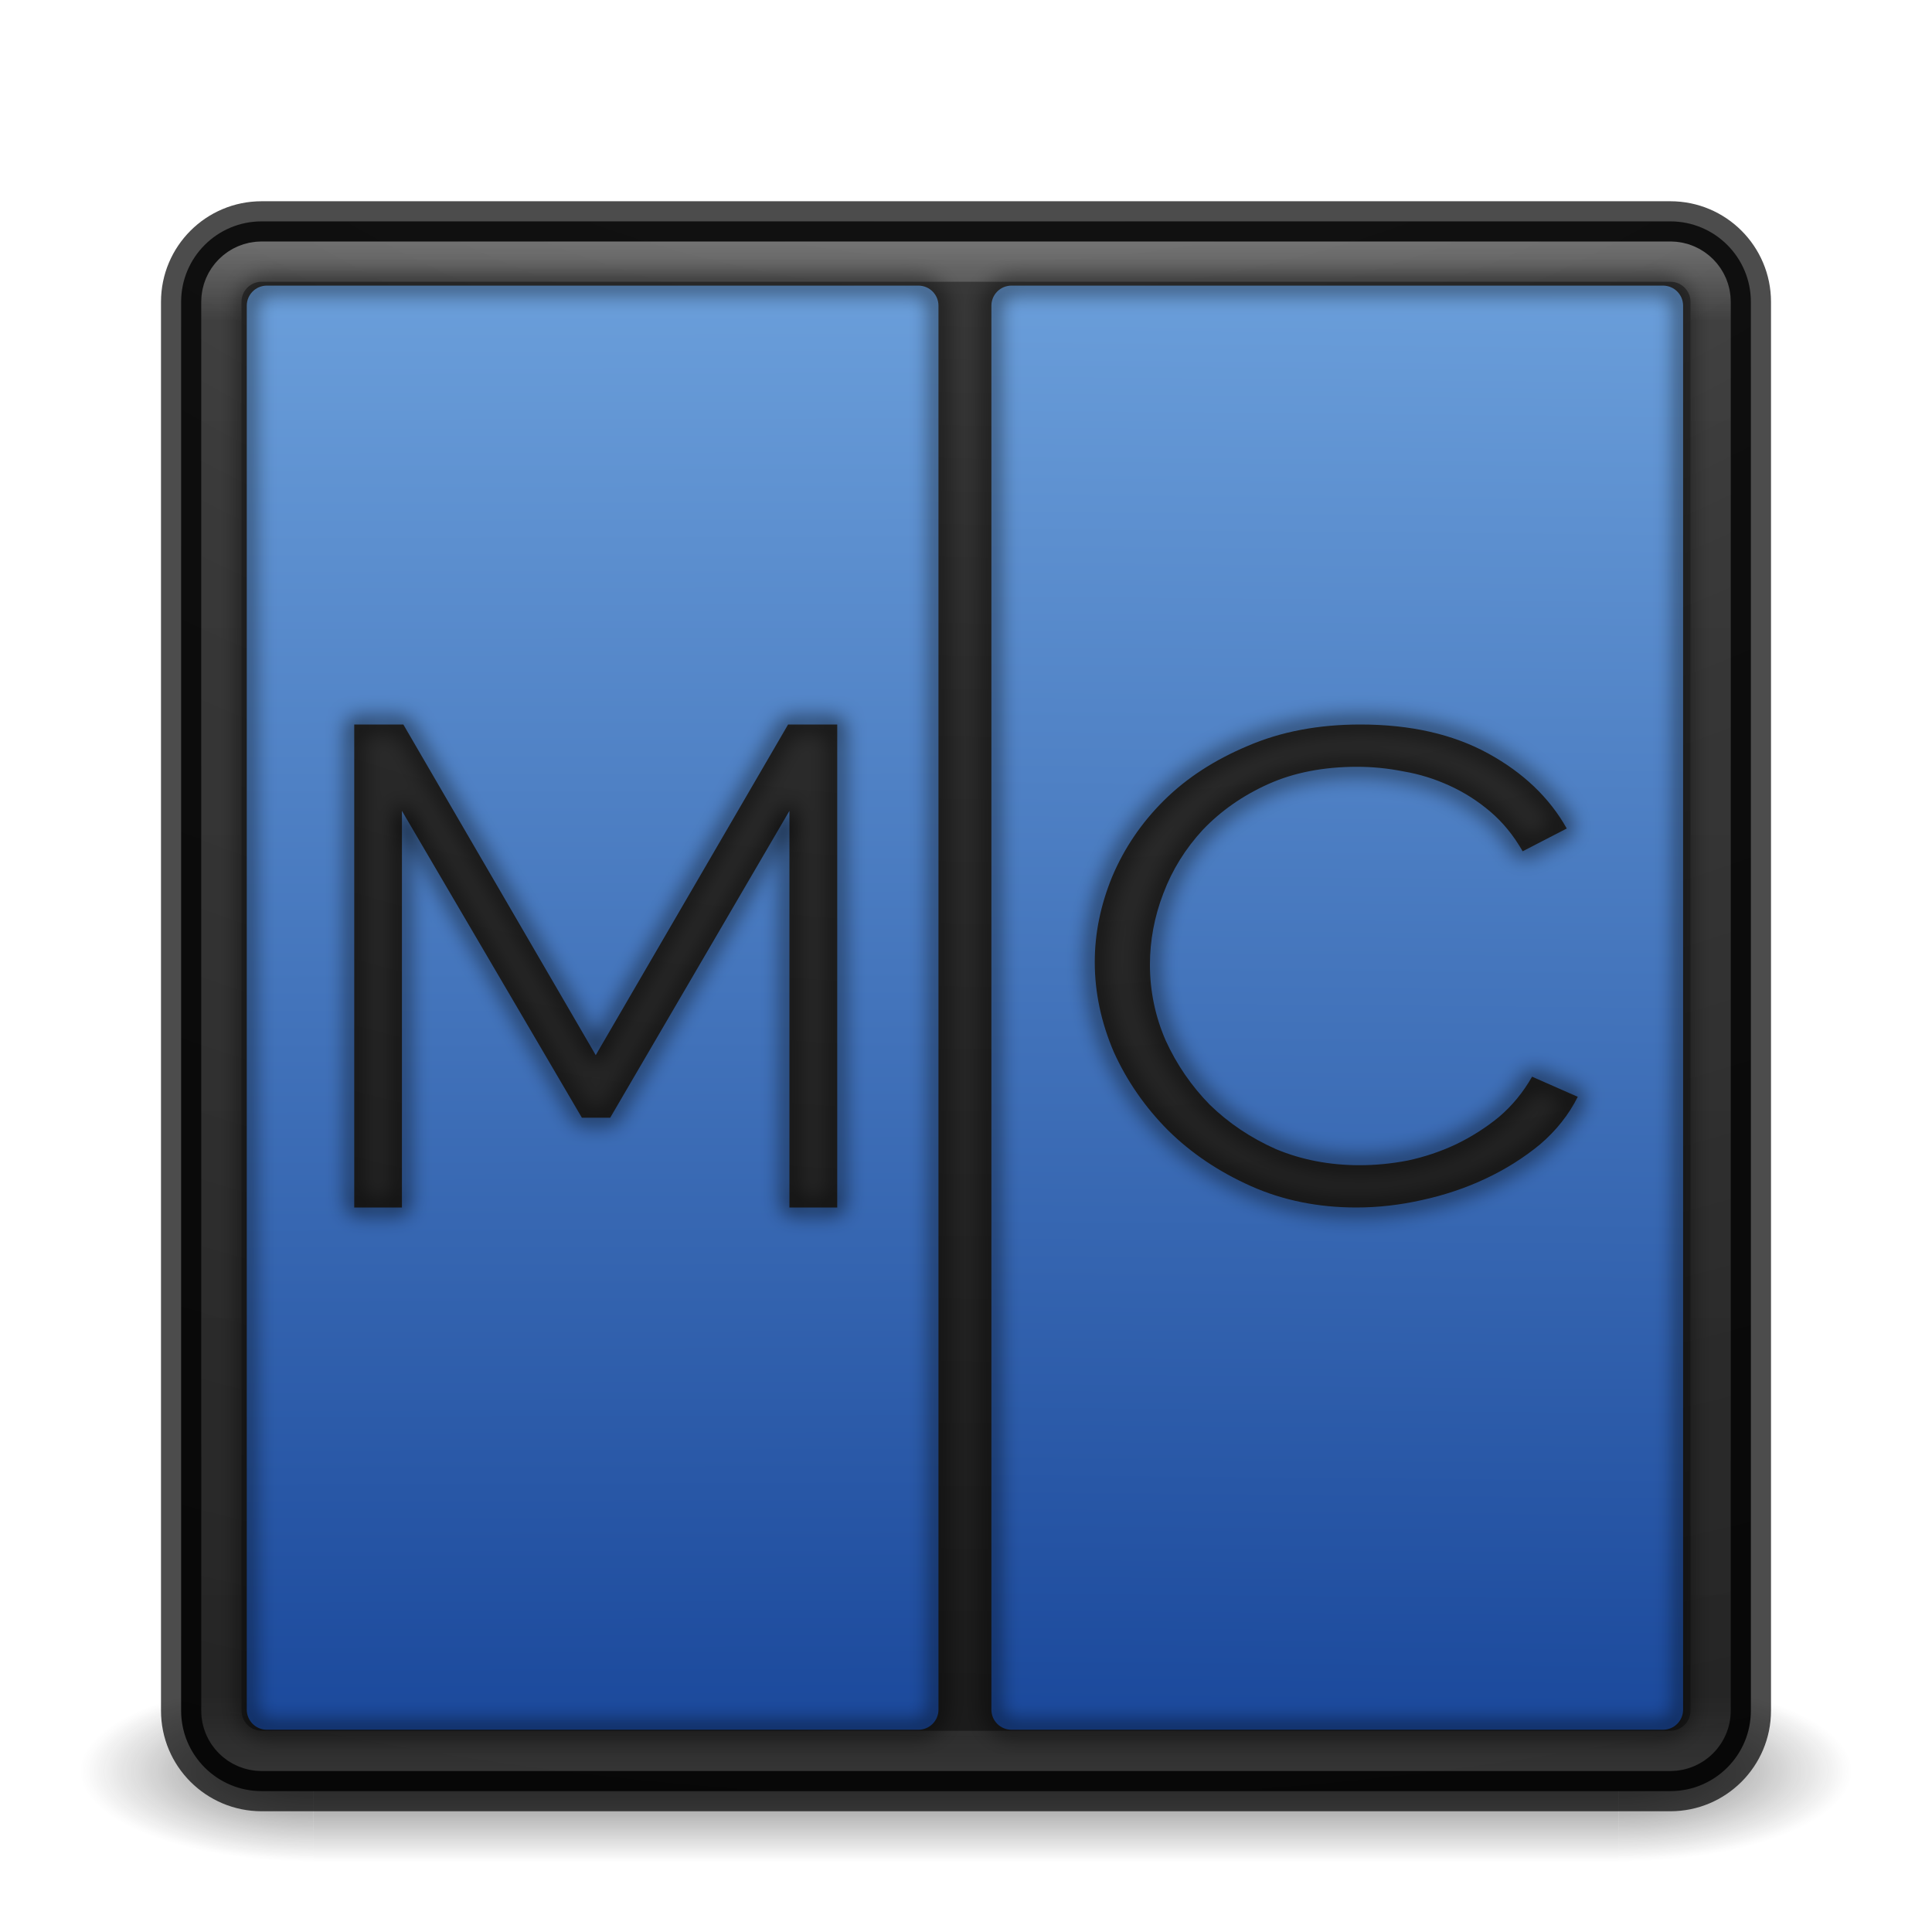
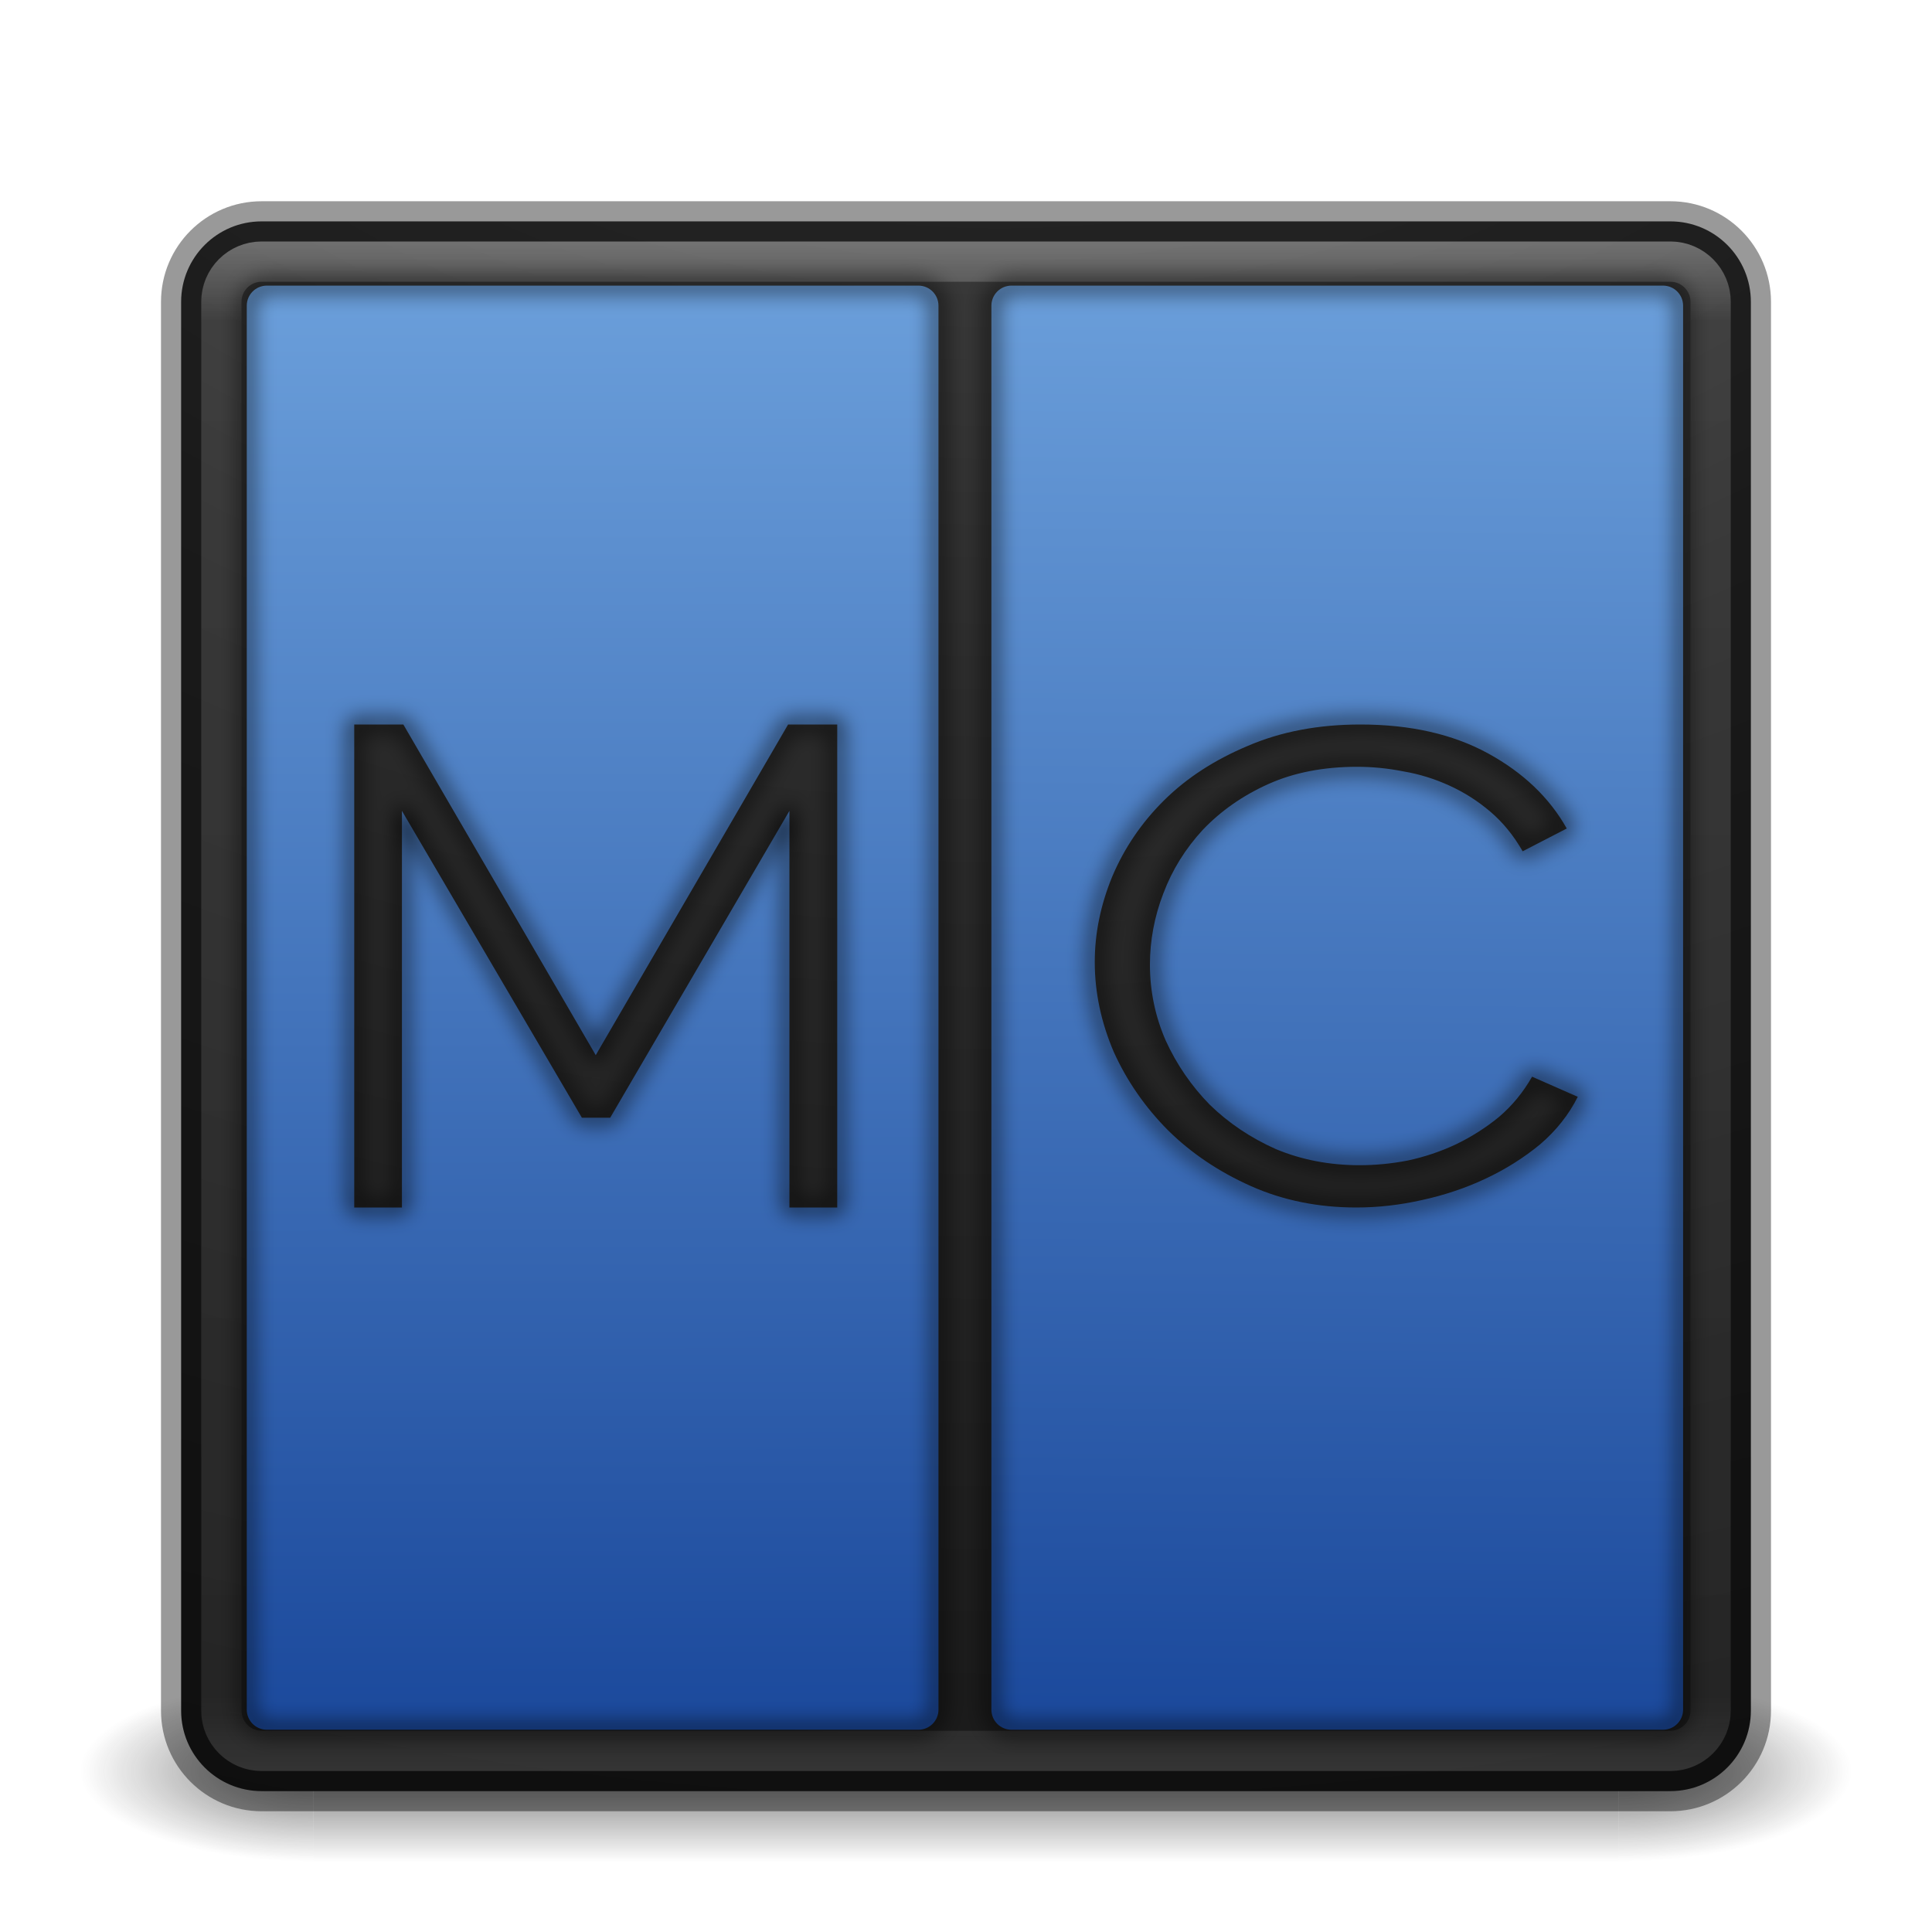
<svg xmlns="http://www.w3.org/2000/svg" xmlns:xlink="http://www.w3.org/1999/xlink" version="1.1" width="48" height="48" id="svg4296">
  <defs id="defs4298">
    <linearGradient id="linearGradient4319">
      <stop id="stop4321" offset="0" style="stop-color:#6a9eda;stop-opacity:1" />
      <stop id="stop4323" offset="1" style="stop-color:#1b499c;stop-opacity:1" />
    </linearGradient>
    <linearGradient id="linearGradient3895">
      <stop id="stop3897" style="stop-color:#ffffff;stop-opacity:1" offset="0" />
      <stop id="stop3899" style="stop-color:#ffffff;stop-opacity:0.235" offset="0.053" />
      <stop id="stop3901" style="stop-color:#ffffff;stop-opacity:0.157" offset="0.951" />
      <stop id="stop3903" style="stop-color:#ffffff;stop-opacity:0.392" offset="1" />
    </linearGradient>
    <linearGradient x1="20" y1="26" x2="20" y2="13" id="linearGradient4183" xlink:href="#linearGradient3680-6-6-6-3" gradientUnits="userSpaceOnUse" gradientTransform="translate(0,0.9999922)" />
    <linearGradient id="linearGradient3680-6-6-6-3">
      <stop id="stop3682-4-6-1-3" style="stop-color:#dcdcdc;stop-opacity:1" offset="0" />
      <stop id="stop3684-8-5-8-0" style="stop-color:#ffffff;stop-opacity:1" offset="1" />
    </linearGradient>
    <linearGradient x1="24" y1="5" x2="24" y2="43" id="linearGradient3982" xlink:href="#linearGradient3924-1" gradientUnits="userSpaceOnUse" gradientTransform="translate(4e-6,1.000006)" />
    <linearGradient id="linearGradient3924-1">
      <stop id="stop3926-3" style="stop-color:#ffffff;stop-opacity:1" offset="0" />
      <stop id="stop3928-91" style="stop-color:#ffffff;stop-opacity:0.235" offset="0.063" />
      <stop id="stop3930-6" style="stop-color:#ffffff;stop-opacity:0.157" offset="0.951" />
      <stop id="stop3932-6" style="stop-color:#ffffff;stop-opacity:0.392" offset="1" />
    </linearGradient>
    <radialGradient cx="4.993" cy="43.5" r="2.5" fx="4.993" fy="43.5" id="radialGradient3963" xlink:href="#linearGradient3688-166-749" gradientUnits="userSpaceOnUse" gradientTransform="matrix(2.003784,0,0,1.4,27.98813,-17.4)" />
    <linearGradient id="linearGradient3688-166-749">
      <stop id="stop2883" style="stop-color:#181818;stop-opacity:1" offset="0" />
      <stop id="stop2885" style="stop-color:#181818;stop-opacity:0" offset="1" />
    </linearGradient>
    <radialGradient cx="4.993" cy="43.5" r="2.5" fx="4.993" fy="43.5" id="radialGradient3965" xlink:href="#linearGradient3688-464-309" gradientUnits="userSpaceOnUse" gradientTransform="matrix(2.003784,0,0,1.4,-20.01187,-104.4)" />
    <linearGradient id="linearGradient3688-464-309">
      <stop id="stop2889" style="stop-color:#181818;stop-opacity:1" offset="0" />
      <stop id="stop2891" style="stop-color:#181818;stop-opacity:0" offset="1" />
    </linearGradient>
    <linearGradient x1="25.058" y1="47.028" x2="25.058" y2="39.999" id="linearGradient3967" xlink:href="#linearGradient3702-501-757" gradientUnits="userSpaceOnUse" />
    <linearGradient id="linearGradient3702-501-757">
      <stop id="stop2895" style="stop-color:#181818;stop-opacity:0" offset="0" />
      <stop id="stop2897" style="stop-color:#181818;stop-opacity:1" offset="0.5" />
      <stop id="stop2899" style="stop-color:#181818;stop-opacity:0" offset="1" />
    </linearGradient>
    <linearGradient x1="20" y1="26" x2="20" y2="13" id="linearGradient3018" xlink:href="#linearGradient3680-6-6-6-3" gradientUnits="userSpaceOnUse" gradientTransform="translate(0,0.9999922)" />
    <linearGradient x1="24" y1="5" x2="24" y2="43" id="linearGradient3024" xlink:href="#linearGradient3895" gradientUnits="userSpaceOnUse" gradientTransform="translate(4e-6,1.000006)" />
    <radialGradient cx="4.993" cy="43.5" r="2.5" fx="4.993" fy="43.5" id="radialGradient3038" xlink:href="#linearGradient3688-166-749" gradientUnits="userSpaceOnUse" gradientTransform="matrix(2.003784,0,0,1.4,27.98813,-17.4)" />
    <radialGradient cx="4.993" cy="43.5" r="2.5" fx="4.993" fy="43.5" id="radialGradient3040" xlink:href="#linearGradient3688-464-309" gradientUnits="userSpaceOnUse" gradientTransform="matrix(2.003784,0,0,1.4,-20.01187,-104.4)" />
    <linearGradient x1="25.058" y1="47.028" x2="25.058" y2="39.999" id="linearGradient3042" xlink:href="#linearGradient3702-501-757" gradientUnits="userSpaceOnUse" />
    <radialGradient cx="6.73" cy="9.957" r="12.672" fx="6.2" fy="9.957" id="radialGradient3031" xlink:href="#linearGradient2867-449-88-871-390-598-476-591-434-148-57-177-8-3-3-6-4-8-8-8" gradientUnits="userSpaceOnUse" gradientTransform="matrix(0,9.497552,-11.65996,0,140.9306,-79.16098)" />
    <linearGradient id="linearGradient2867-449-88-871-390-598-476-591-434-148-57-177-8-3-3-6-4-8-8-8">
      <stop id="stop3750-1-0-7-6-6-1-3-9" style="stop-color:#ffcd7d;stop-opacity:1" offset="0" />
      <stop id="stop3752-3-7-4-0-32-8-923-0" style="stop-color:#fc8f36;stop-opacity:1" offset="0.262" />
      <stop id="stop3754-1-8-5-2-7-6-7-1" style="stop-color:#e23a0e;stop-opacity:1" offset="0.705" />
      <stop id="stop3756-1-6-2-6-6-1-96-6" style="stop-color:#ac441f;stop-opacity:1" offset="1" />
    </linearGradient>
    <radialGradient cx="7.118" cy="9.957" r="12.672" fx="7.118" fy="9.957" id="radialGradient3054-6" xlink:href="#linearGradient2867-449-88-871-390-598-476-591-434-148-57-177-8-3-3-6-4-8-8-8-5" gradientUnits="userSpaceOnUse" gradientTransform="matrix(0,9.140245,-11.2213,0,136.5628,-77.88753)" />
    <linearGradient id="linearGradient2867-449-88-871-390-598-476-591-434-148-57-177-8-3-3-6-4-8-8-8-5">
      <stop id="stop3750-1-0-7-6-6-1-3-9-3" style="stop-color:#505050;stop-opacity:1" offset="0" />
      <stop id="stop3752-3-7-4-0-32-8-923-0-7" style="stop-color:#2b2b2b;stop-opacity:1" offset="0.262" />
      <stop id="stop3754-1-8-5-2-7-6-7-1-9" style="stop-color:#0a0a0a;stop-opacity:1" offset="0.705" />
      <stop id="stop3756-1-6-2-6-6-1-96-6-0" style="stop-color:#000000;stop-opacity:1" offset="1" />
    </linearGradient>
    <radialGradient cx="6.73" cy="9.957" r="12.672" fx="6.2" fy="9.957" id="radialGradient3077" xlink:href="#linearGradient2867-449-88-871-390-598-476-591-434-148-57-177-8-3-3-6-4-8-8-8-5" gradientUnits="userSpaceOnUse" gradientTransform="matrix(0,9.497552,-11.65996,0,136.4305,-84.66097)" />
    <linearGradient x1="20" y1="26" x2="20" y2="13" id="linearGradient3018-5" xlink:href="#linearGradient3680-6-6-6-3-7" gradientUnits="userSpaceOnUse" gradientTransform="translate(0,0.9999922)" />
    <linearGradient id="linearGradient3680-6-6-6-3-7">
      <stop id="stop3682-4-6-1-3-7" style="stop-color:#dcdcdc;stop-opacity:1" offset="0" />
      <stop id="stop3684-8-5-8-0-2" style="stop-color:#ffffff;stop-opacity:1" offset="1" />
    </linearGradient>
    <linearGradient x1="20" y1="26" x2="20" y2="13" id="linearGradient3950" xlink:href="#linearGradient3680-6-6-6-3-7" gradientUnits="userSpaceOnUse" gradientTransform="translate(-20,-24.00001)" />
    <linearGradient xlink:href="#linearGradient2882" id="linearGradient3118" gradientUnits="userSpaceOnUse" x1="15.733" y1="13.055" x2="15.733" y2="31.025" />
    <linearGradient id="linearGradient2882">
      <stop style="stop-color:white;stop-opacity:1;" offset="0" id="stop2884" />
      <stop id="stop2892" offset="0.392" style="stop-color:#fce94f;stop-opacity:1;" />
      <stop id="stop2890" offset="0.5" style="stop-color:#fce94f;stop-opacity:1;" />
      <stop style="stop-color:#fce94f;stop-opacity:1;" offset="0.693" id="stop2894" />
      <stop style="stop-color:white;stop-opacity:1;" offset="1" id="stop2886" />
    </linearGradient>
    <linearGradient x1="12.938" y1="8.438" x2="15.25" y2="19.812" id="linearGradient2986" xlink:href="#linearGradient6592-2-7" gradientUnits="userSpaceOnUse" gradientTransform="matrix(0.952381,0,0,1.333332,1.142857,1.000002)" />
    <linearGradient id="linearGradient6592-2-7">
      <stop id="stop6594-0-2" style="stop-color:#ffffff;stop-opacity:0.275" offset="0" />
      <stop id="stop6596-2-5" style="stop-color:#ffffff;stop-opacity:0" offset="1" />
    </linearGradient>
    <filter style="color-interpolation-filters:sRGB" id="filter4275" x="-0.037" width="1.074" y="-0.018" height="1.035">
      <feGaussianBlur stdDeviation="0.265" id="feGaussianBlur4277" />
    </filter>
    <filter style="color-interpolation-filters:sRGB" id="filter4285" x="-0.037" width="1.074" y="-0.018" height="1.035">
      <feGaussianBlur stdDeviation="0.265" id="feGaussianBlur4287" />
    </filter>
    <linearGradient xlink:href="#linearGradient4319" id="linearGradient4295" x1="15.017" y1="7.263" x2="15.094" y2="42.94" gradientUnits="userSpaceOnUse" />
    <linearGradient xlink:href="#linearGradient4319" id="linearGradient4311" x1="33.517" y1="7.131" x2="33.196" y2="42.807" gradientUnits="userSpaceOnUse" />
  </defs>
  <g transform="matrix(1.157895,0,0,0.6428571,-3.789476,16.03572)" id="g3712-5" style="opacity:0.6">
    <rect width="5" height="7" x="38" y="40" id="rect2801-3" style="fill:url(#radialGradient3038);fill-opacity:1;stroke:none" />
    <rect width="5" height="7" x="-10" y="-47" transform="scale(-1,-1)" id="rect3696-6" style="fill:url(#radialGradient3040);fill-opacity:1;stroke:none" />
    <rect width="28" height="7" x="10" y="40" id="rect3700-4" style="fill:url(#linearGradient3042);fill-opacity:1;stroke:none" />
  </g>
  <rect width="39" height="39" rx="2" ry="2" x="4.5" y="5.5" id="rect5505-21" style="color:#000000;display:inline;overflow:visible;visibility:visible;opacity:1;fill:url(#radialGradient3054-6);fill-opacity:1;fill-rule:nonzero;stroke:none;stroke-width:1;marker:none;enable-background:accumulate" />
-   <rect width="39" height="39" rx="2" ry="2" x="4.5" y="5.5" id="rect5505-21-3-2" style="color:#000000;display:inline;overflow:visible;visibility:visible;opacity:0.7;fill:none;stroke:#000000;stroke-width:1;stroke-linecap:round;stroke-linejoin:round;stroke-miterlimit:4;stroke-dasharray:none;stroke-dashoffset:0;stroke-opacity:1;marker:none;enable-background:accumulate" />
+   <rect width="39" height="39" rx="2" ry="2" x="4.5" y="5.5" id="rect5505-21-3-2" style="color:#000000;display:inline;overflow:visible;visibility:visible;opacity:0.4;fill:none;stroke:#000000;stroke-width:1;stroke-linecap:round;stroke-linejoin:round;stroke-miterlimit:4;stroke-dasharray:none;stroke-dashoffset:0;stroke-opacity:1;marker:none;enable-background:accumulate" />
  <rect width="37" height="37" rx="1" ry="1" x="5.5" y="6.5" id="rect6741" style="opacity:0.3;fill:none;stroke:url(#linearGradient3024);stroke-width:1;stroke-linecap:round;stroke-linejoin:round;stroke-miterlimit:4;stroke-dasharray:none;stroke-dashoffset:0;stroke-opacity:1" />
  <path style="opacity:1;fill:url(#linearGradient4295);fill-opacity:1;fill-rule:evenodd;stroke:none;stroke-width:10;stroke-linecap:butt;stroke-linejoin:bevel;stroke-miterlimit:4;stroke-dasharray:none;stroke-opacity:1" d="M 6.631 7.096 C 6.354 7.096 6.131 7.319 6.131 7.596 L 6.131 42.475 C 6.131 42.752 6.354 42.975 6.631 42.975 L 22.816 42.975 C 23.093 42.975 23.316 42.752 23.316 42.475 L 23.316 7.596 C 23.316 7.319 23.093 7.096 22.816 7.096 L 6.631 7.096 z M 8.801 18 L 10.021 18 L 14.801 26.215 L 19.58 18 L 20.801 18 L 20.801 30 L 19.613 30 L 19.613 20.146 L 15.16 27.77 L 14.457 27.77 L 9.986 20.146 L 9.986 30 L 8.801 30 L 8.801 18 z " id="rect4212" />
  <path style="opacity:1;fill:url(#linearGradient4311);fill-opacity:1.0;fill-rule:nonzero;stroke:none;stroke-width:10;stroke-linecap:butt;stroke-linejoin:bevel;stroke-miterlimit:4;stroke-dasharray:none;stroke-opacity:1" d="M 25.131 7.096 C 24.854 7.096 24.631 7.319 24.631 7.596 L 24.631 42.475 C 24.631 42.752 24.854 42.975 25.131 42.975 L 41.316 42.975 C 41.593 42.975 41.816 42.752 41.816 42.475 L 41.816 7.596 C 41.816 7.319 41.593 7.096 41.316 7.096 L 25.131 7.096 z M 33.797 18 C 35.037 18 36.094 18.239 36.969 18.717 C 37.843 19.195 38.495 19.817 38.926 20.584 L 37.83 21.15 C 37.608 20.762 37.341 20.433 37.027 20.166 C 36.714 19.899 36.375 19.684 36.01 19.518 C 35.644 19.351 35.265 19.233 34.873 19.166 C 34.482 19.088 34.097 19.051 33.719 19.051 C 32.884 19.051 32.145 19.194 31.506 19.482 C 30.866 19.771 30.327 20.151 29.883 20.617 C 29.452 21.084 29.124 21.61 28.902 22.199 C 28.68 22.777 28.57 23.367 28.57 23.967 C 28.57 24.622 28.7 25.25 28.961 25.85 C 29.235 26.45 29.602 26.983 30.059 27.449 C 30.528 27.905 31.077 28.273 31.703 28.551 C 32.343 28.817 33.033 28.949 33.777 28.949 C 34.169 28.949 34.566 28.912 34.971 28.834 C 35.388 28.745 35.788 28.611 36.166 28.434 C 36.558 28.245 36.916 28.017 37.242 27.75 C 37.568 27.472 37.843 27.139 38.064 26.75 L 39.199 27.25 C 38.977 27.694 38.664 28.089 38.26 28.434 C 37.855 28.767 37.406 29.05 36.91 29.283 C 36.414 29.517 35.885 29.694 35.324 29.816 C 34.776 29.939 34.234 30 33.699 30 C 32.747 30 31.872 29.822 31.076 29.467 C 30.28 29.111 29.596 28.651 29.021 28.084 C 28.447 27.506 27.996 26.855 27.67 26.133 C 27.357 25.399 27.199 24.656 27.199 23.9 C 27.199 23.189 27.344 22.483 27.631 21.783 C 27.931 21.072 28.361 20.438 28.922 19.883 C 29.483 19.327 30.176 18.878 30.998 18.533 C 31.82 18.178 32.753 18 33.797 18 z " id="rect4237" />
  <path id="path4269" d="M 6.631 7.096 C 6.354 7.096 6.131 7.319 6.131 7.596 L 6.131 42.475 C 6.131 42.752 6.354 42.975 6.631 42.975 L 22.816 42.975 C 23.093 42.975 23.316 42.752 23.316 42.475 L 23.316 7.596 C 23.316 7.319 23.093 7.096 22.816 7.096 L 6.631 7.096 z M 8.801 18 L 10.021 18 L 14.801 26.215 L 19.58 18 L 20.801 18 L 20.801 30 L 19.613 30 L 19.613 20.146 L 15.16 27.77 L 14.457 27.77 L 9.986 20.146 L 9.986 30 L 8.801 30 L 8.801 18 z " style="opacity:1;fill:none;fill-opacity:1;fill-rule:evenodd;stroke:#000000;stroke-width:0.2;stroke-linecap:butt;stroke-linejoin:round;stroke-miterlimit:4;stroke-dasharray:none;stroke-opacity:1;filter:url(#filter4275)" />
  <path id="path4279" d="M 25.131 7.096 C 24.854 7.096 24.631 7.319 24.631 7.596 L 24.631 42.475 C 24.631 42.752 24.854 42.975 25.131 42.975 L 41.316 42.975 C 41.593 42.975 41.816 42.752 41.816 42.475 L 41.816 7.596 C 41.816 7.319 41.593 7.096 41.316 7.096 L 25.131 7.096 z M 33.797 18 C 35.037 18 36.094 18.239 36.969 18.717 C 37.843 19.195 38.495 19.817 38.926 20.584 L 37.83 21.15 C 37.608 20.762 37.341 20.433 37.027 20.166 C 36.714 19.899 36.375 19.684 36.01 19.518 C 35.644 19.351 35.265 19.233 34.873 19.166 C 34.482 19.088 34.097 19.051 33.719 19.051 C 32.884 19.051 32.145 19.194 31.506 19.482 C 30.866 19.771 30.327 20.151 29.883 20.617 C 29.452 21.084 29.124 21.61 28.902 22.199 C 28.68 22.777 28.57 23.367 28.57 23.967 C 28.57 24.622 28.7 25.25 28.961 25.85 C 29.235 26.45 29.602 26.983 30.059 27.449 C 30.528 27.905 31.077 28.273 31.703 28.551 C 32.343 28.817 33.033 28.949 33.777 28.949 C 34.169 28.949 34.566 28.912 34.971 28.834 C 35.388 28.745 35.788 28.611 36.166 28.434 C 36.558 28.245 36.916 28.017 37.242 27.75 C 37.568 27.472 37.843 27.139 38.064 26.75 L 39.199 27.25 C 38.977 27.694 38.664 28.089 38.26 28.434 C 37.855 28.767 37.406 29.05 36.91 29.283 C 36.414 29.517 35.885 29.694 35.324 29.816 C 34.776 29.939 34.234 30 33.699 30 C 32.747 30 31.872 29.822 31.076 29.467 C 30.28 29.111 29.596 28.651 29.021 28.084 C 28.447 27.506 27.996 26.855 27.67 26.133 C 27.357 25.399 27.199 24.656 27.199 23.9 C 27.199 23.189 27.344 22.483 27.631 21.783 C 27.931 21.072 28.361 20.438 28.922 19.883 C 29.483 19.327 30.176 18.878 30.998 18.533 C 31.82 18.178 32.753 18 33.797 18 z " style="opacity:1;fill:none;fill-opacity:1;fill-rule:nonzero;stroke:#000000;stroke-width:0.2;stroke-linecap:butt;stroke-linejoin:bevel;stroke-miterlimit:4;stroke-dasharray:none;stroke-opacity:1;filter:url(#filter4285)" />
</svg>
